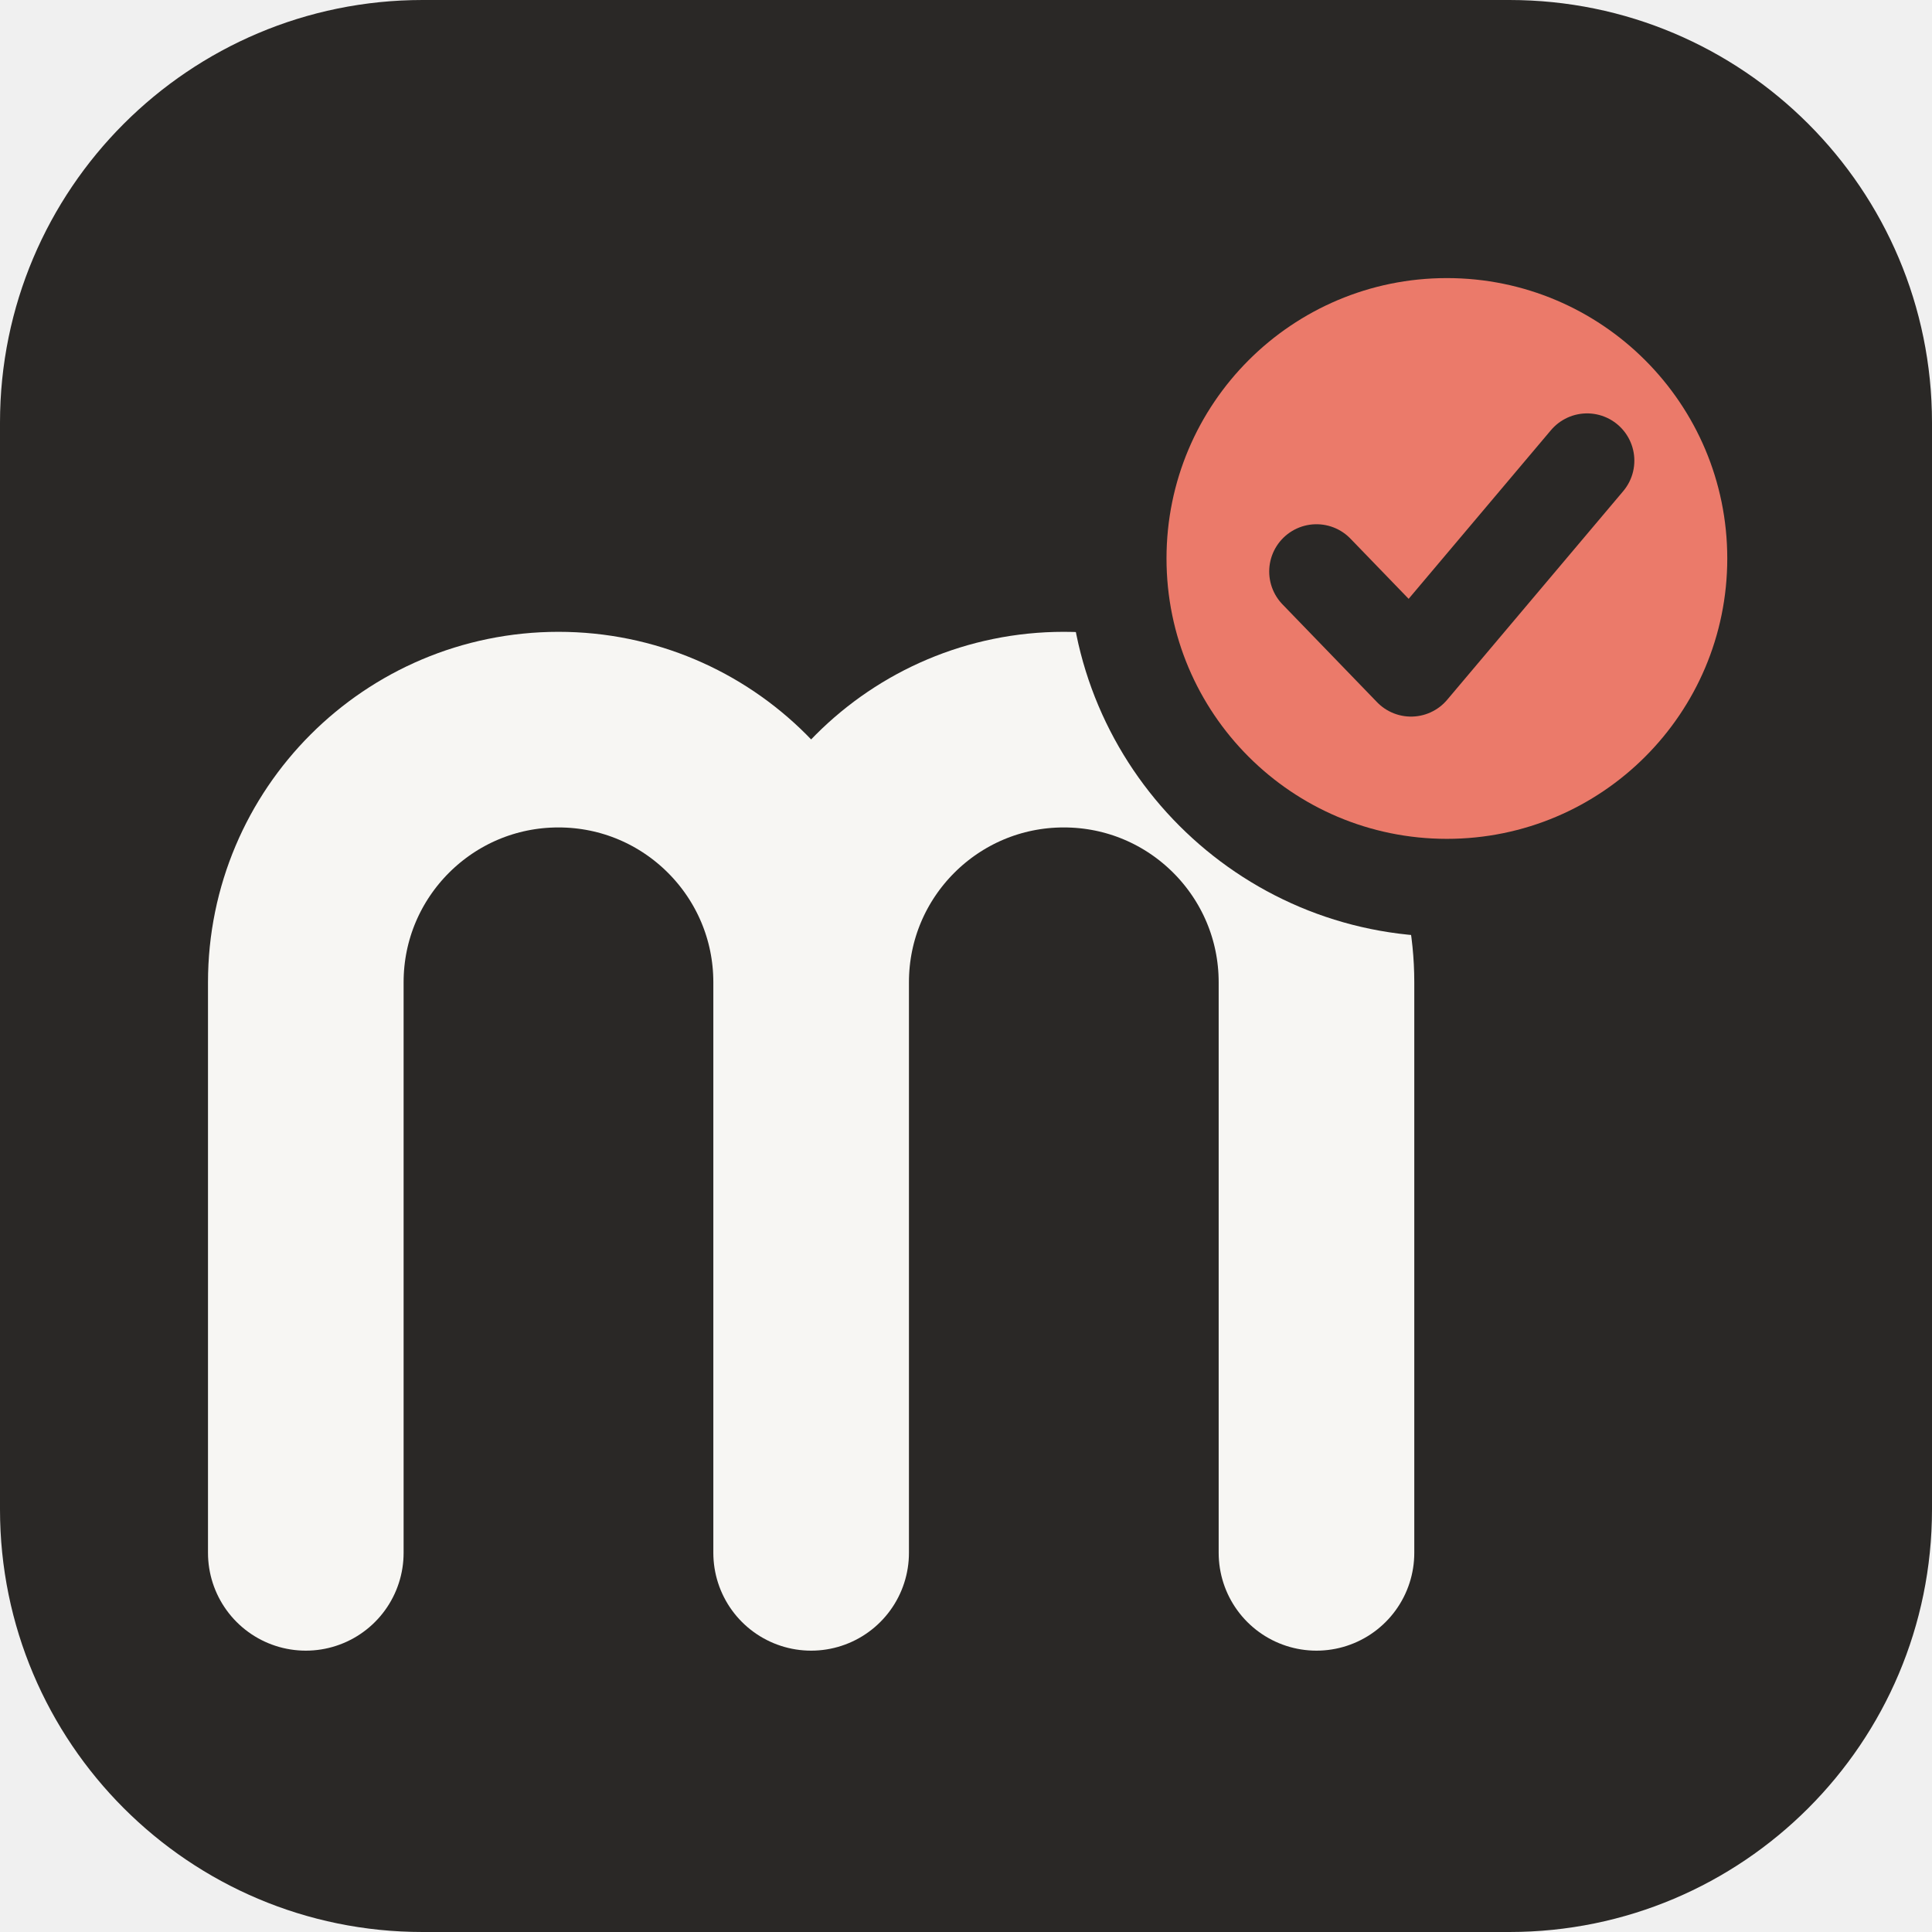
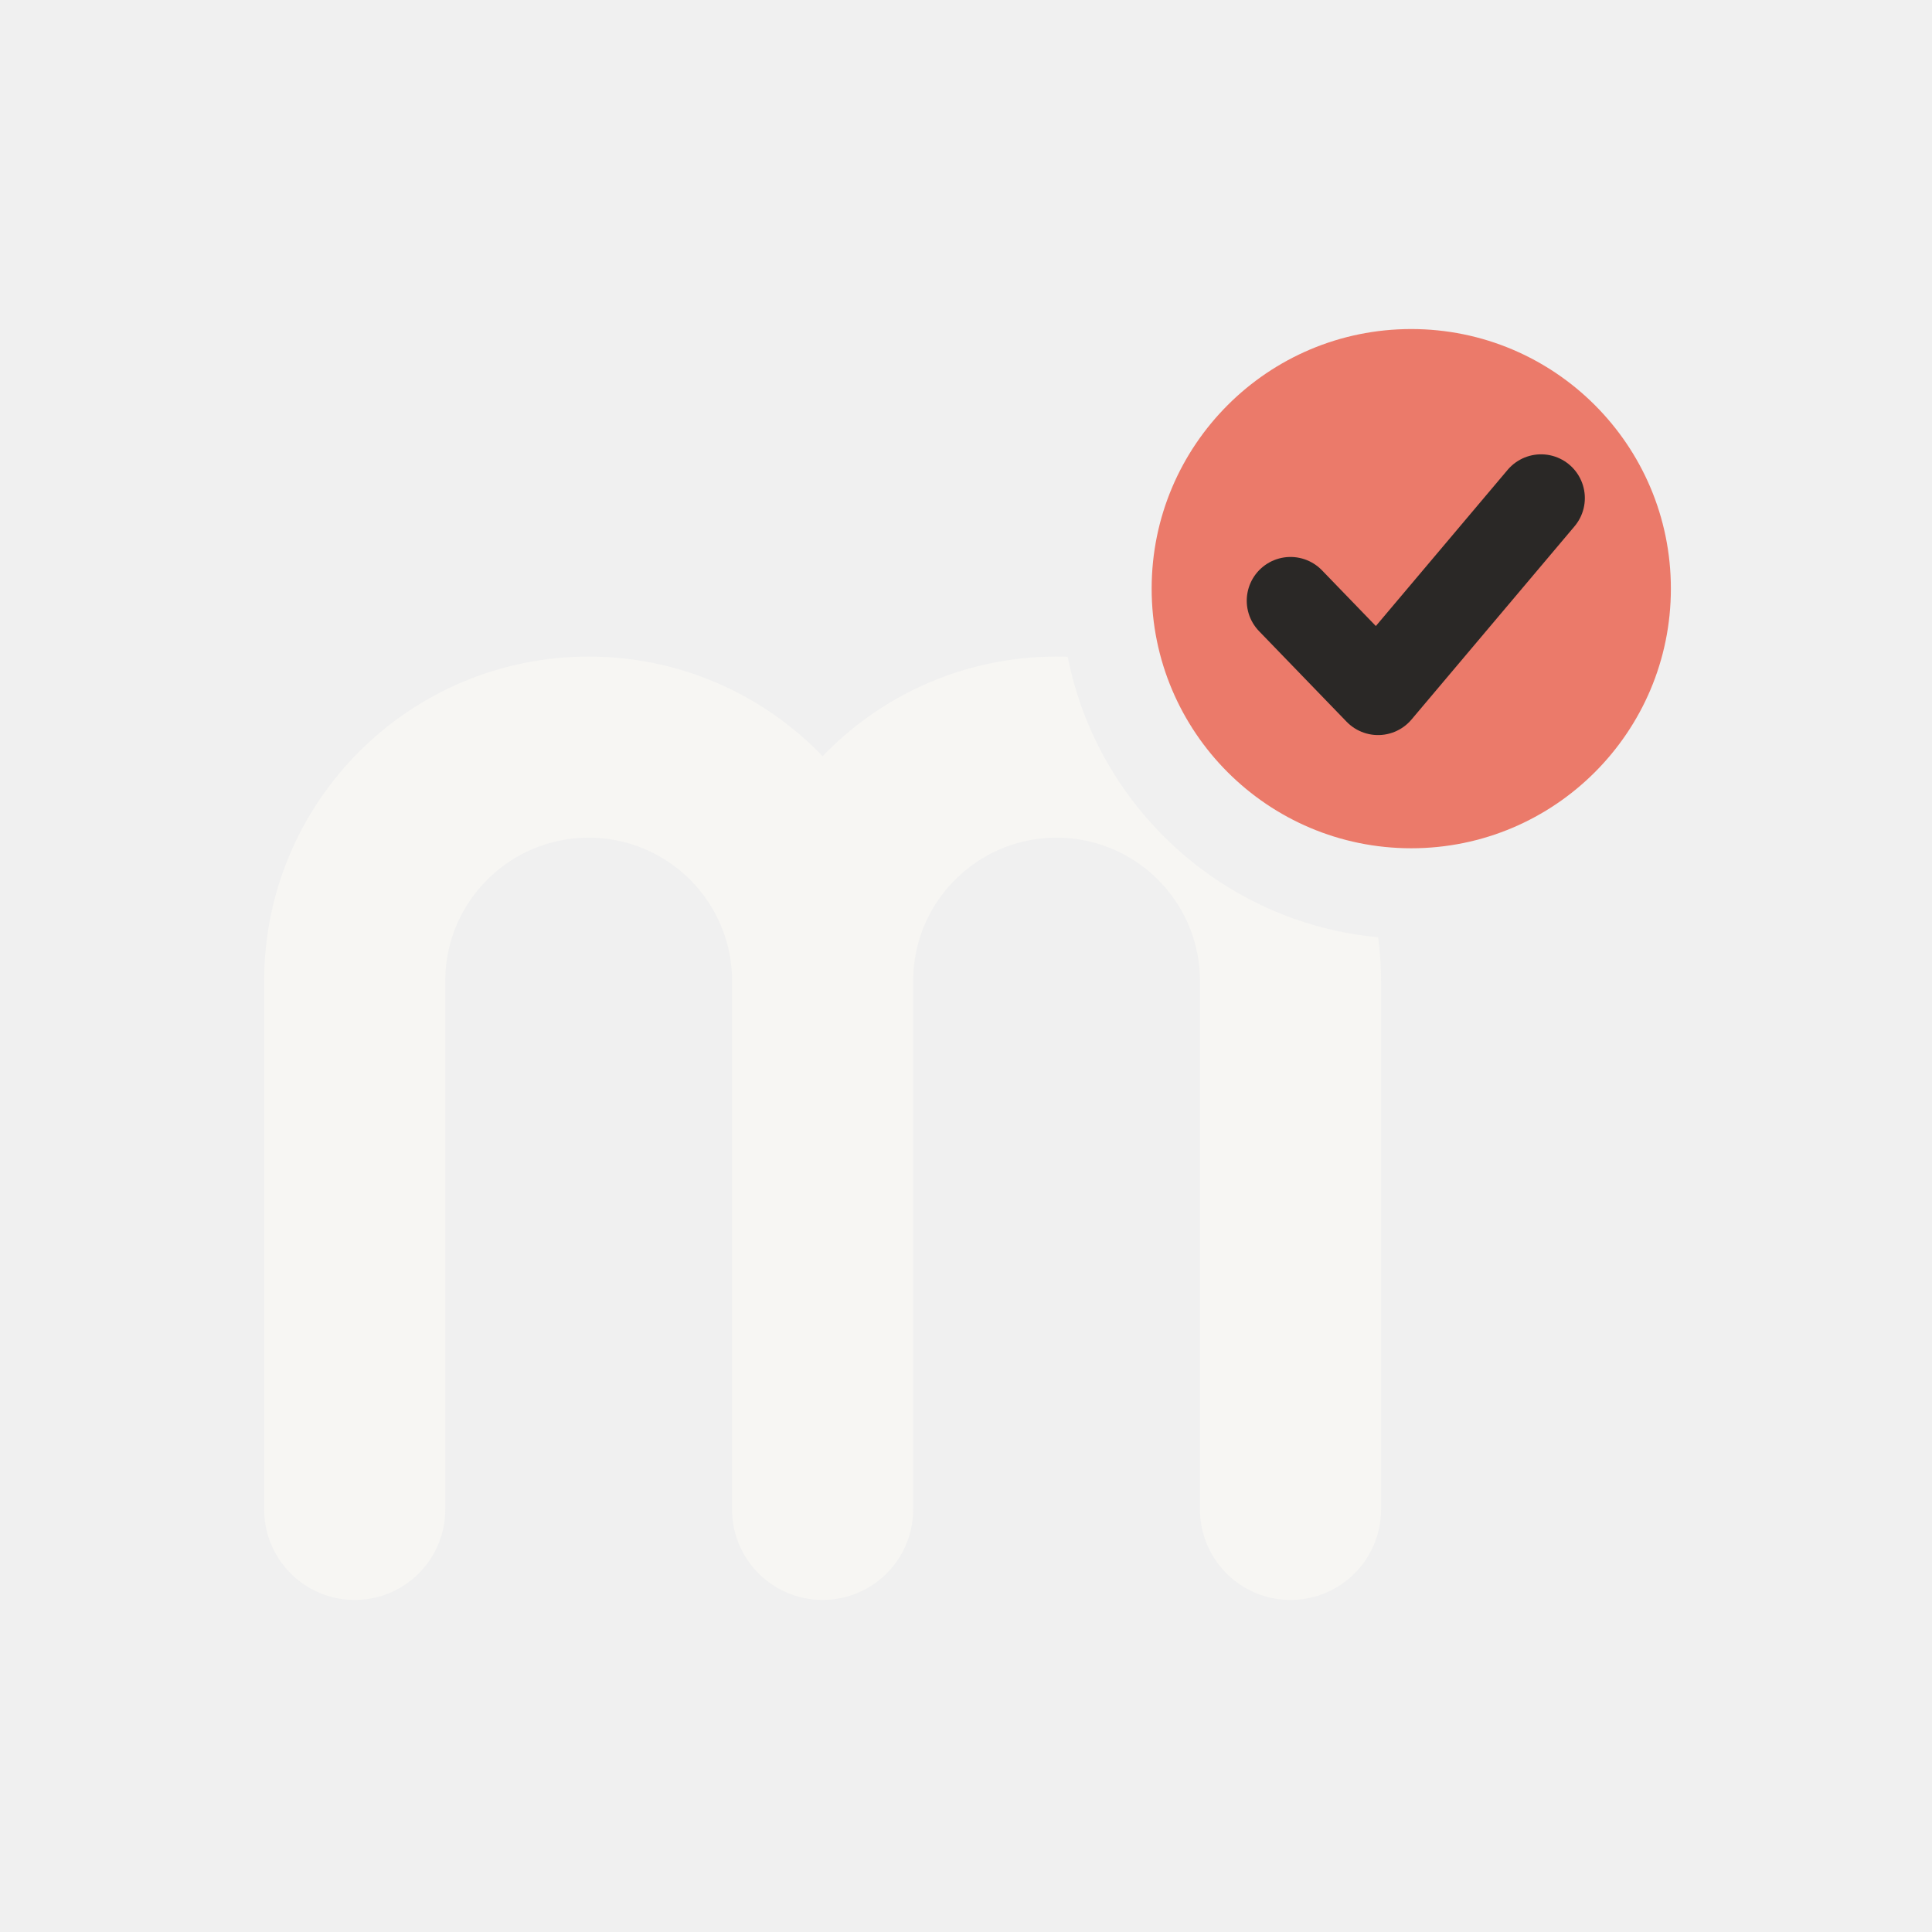
<svg xmlns="http://www.w3.org/2000/svg" viewBox="0 0 64 64" width="64" height="64" fill="none">
-   <rect width="64" height="64" rx="14" fill="#2A2826" />
  <defs>
    <mask id="m-cut" maskUnits="userSpaceOnUse" x="-32" y="-32" width="128" height="128">
      <rect x="-32" y="-32" width="128" height="128" fill="#fff" />
      <circle cx="47.5" cy="17.5" r="11.6" fill="#000" />
    </mask>
  </defs>
-   <g transform="translate(32 32) scale(1.08) translate(-32.75 -30)">
+   <g transform="translate(32 32) scale(1) translate(-32.75 -30)">
    <path d="M12.5 48V30.5a7.75 7.75 0 0 1 15.5 0V48M28 30.5a7.75 7.75 0 0 1 15.5 0V48" stroke="#F7F6F3" stroke-width="6" stroke-linecap="round" stroke-linejoin="round" mask="url(#m-cut)" />
    <circle cx="47.5" cy="17.5" r="8.6" fill="#EB7A6A" />
    <path d="M43.5 17.9l2.9 3 5.4-6.4" stroke="#2A2826" stroke-width="2.9" stroke-linecap="round" stroke-linejoin="round" />
  </g>
</svg>
